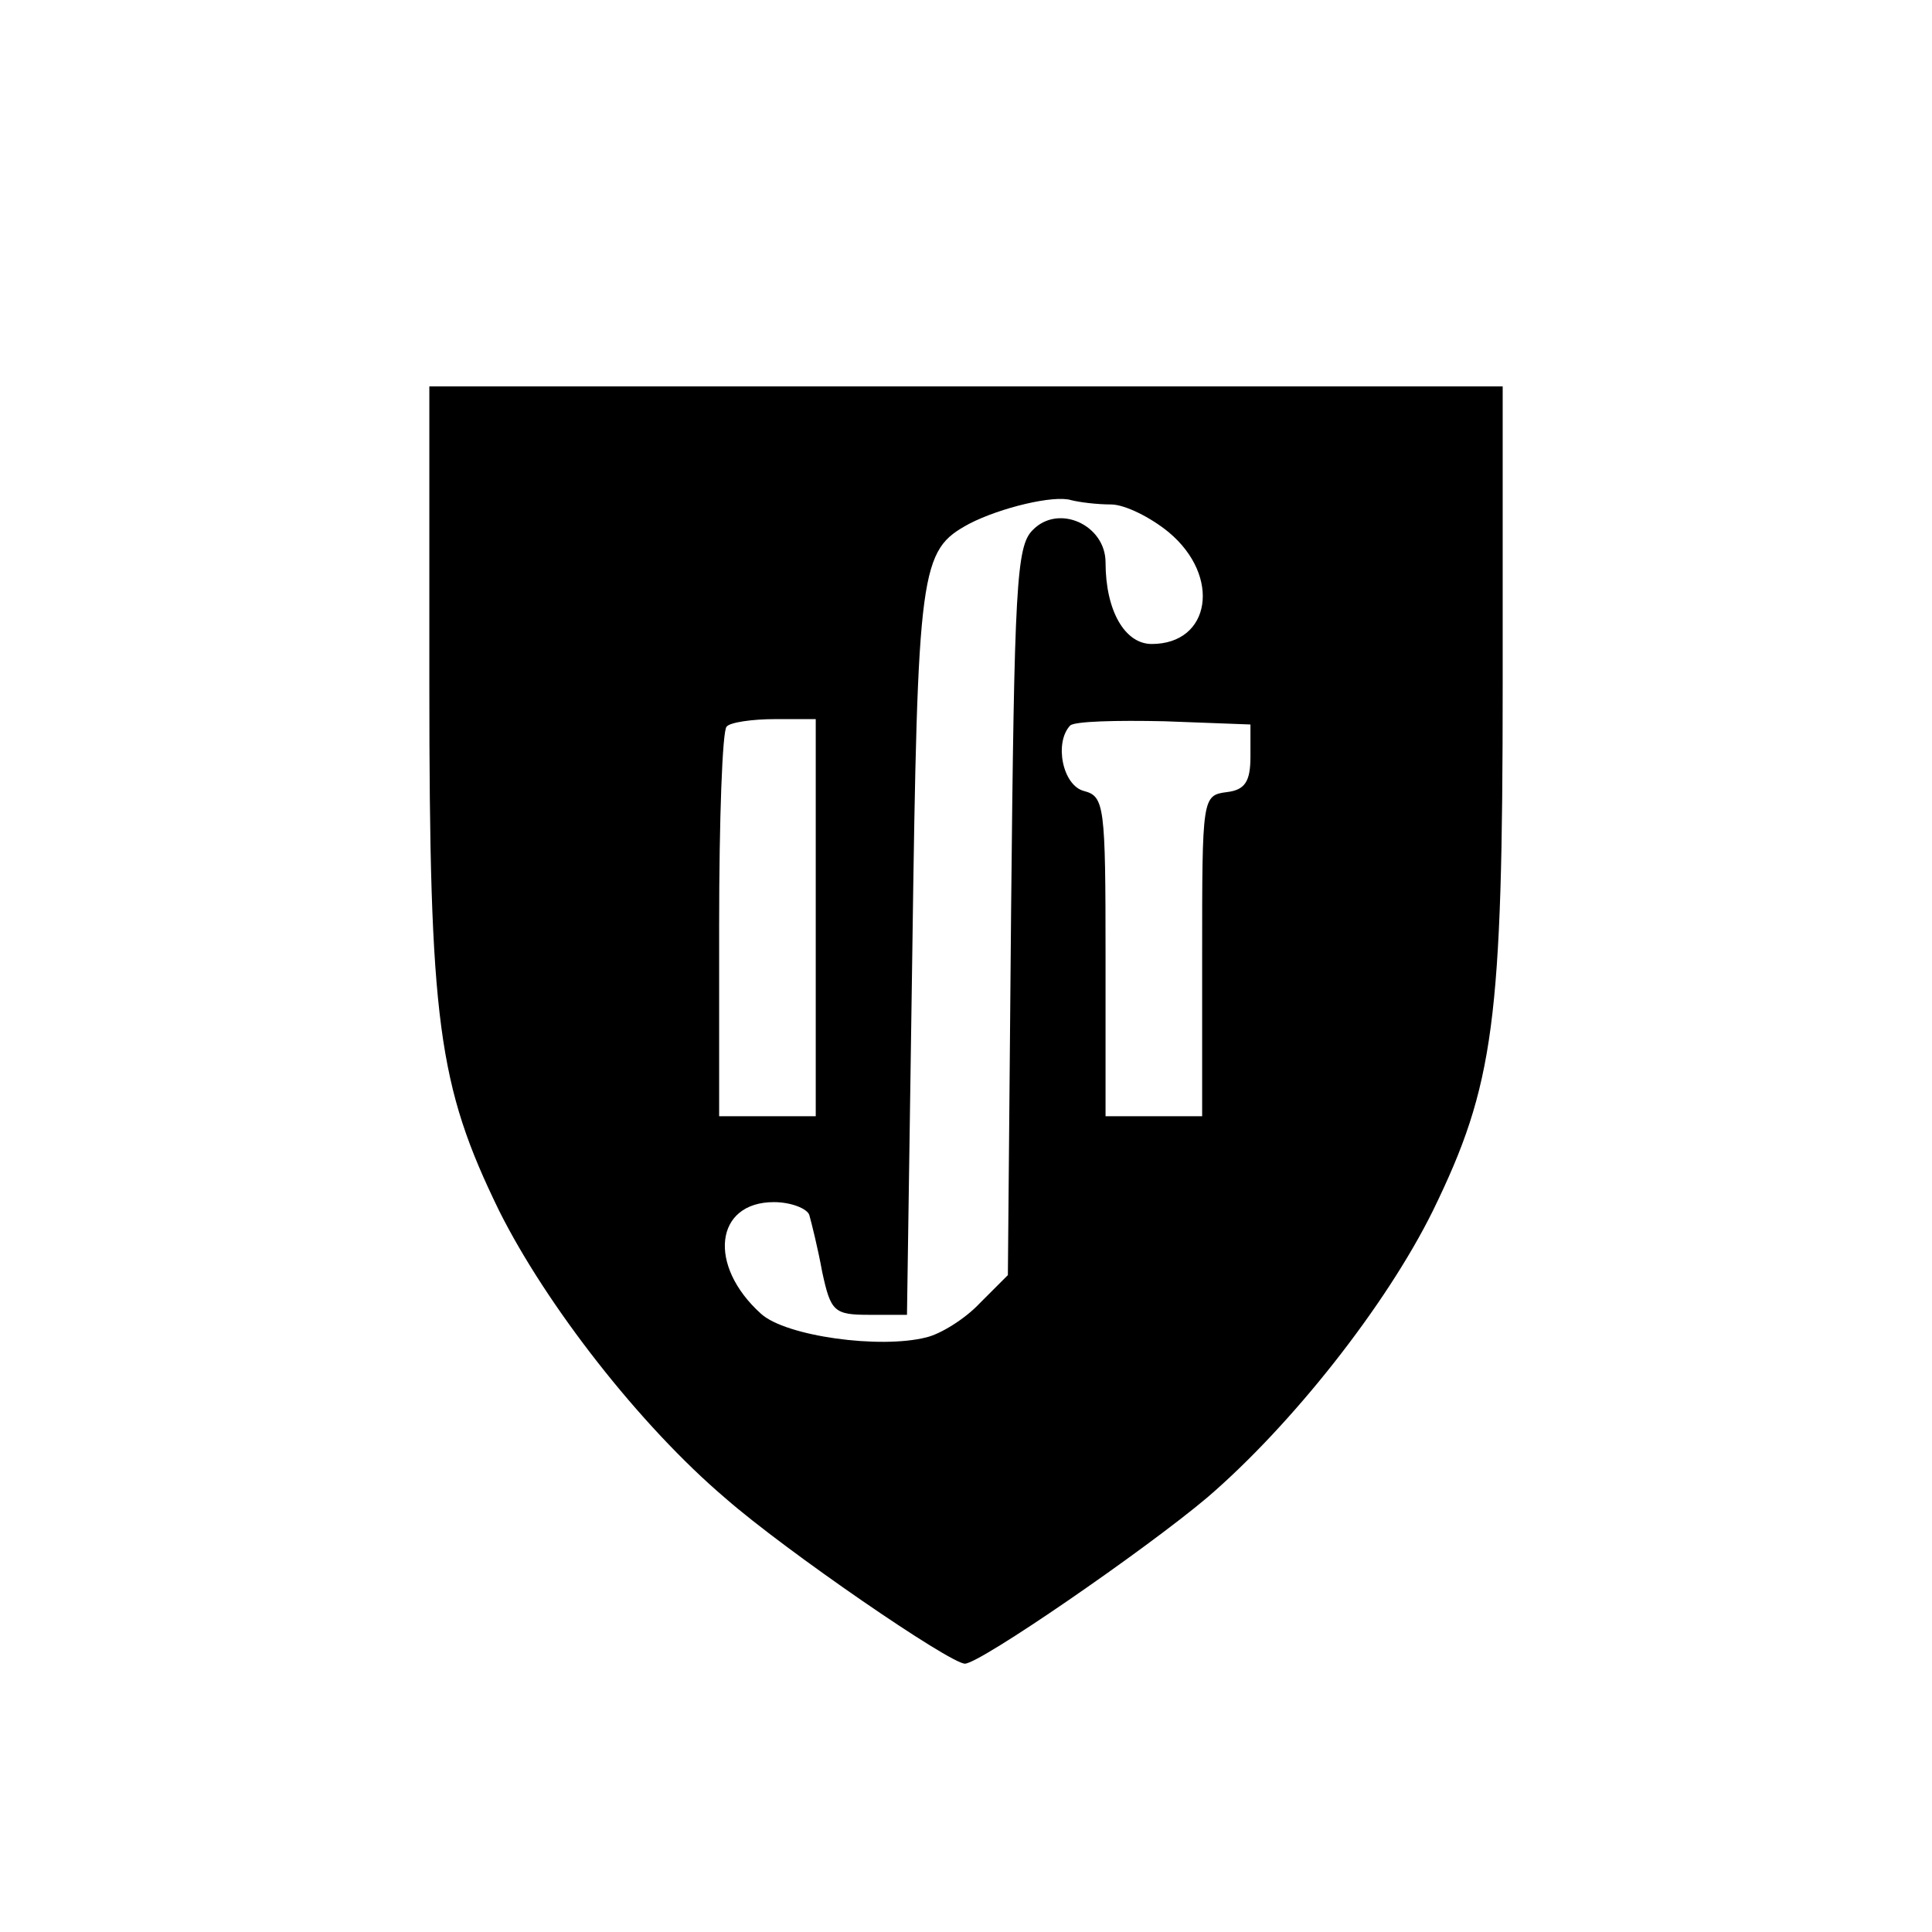
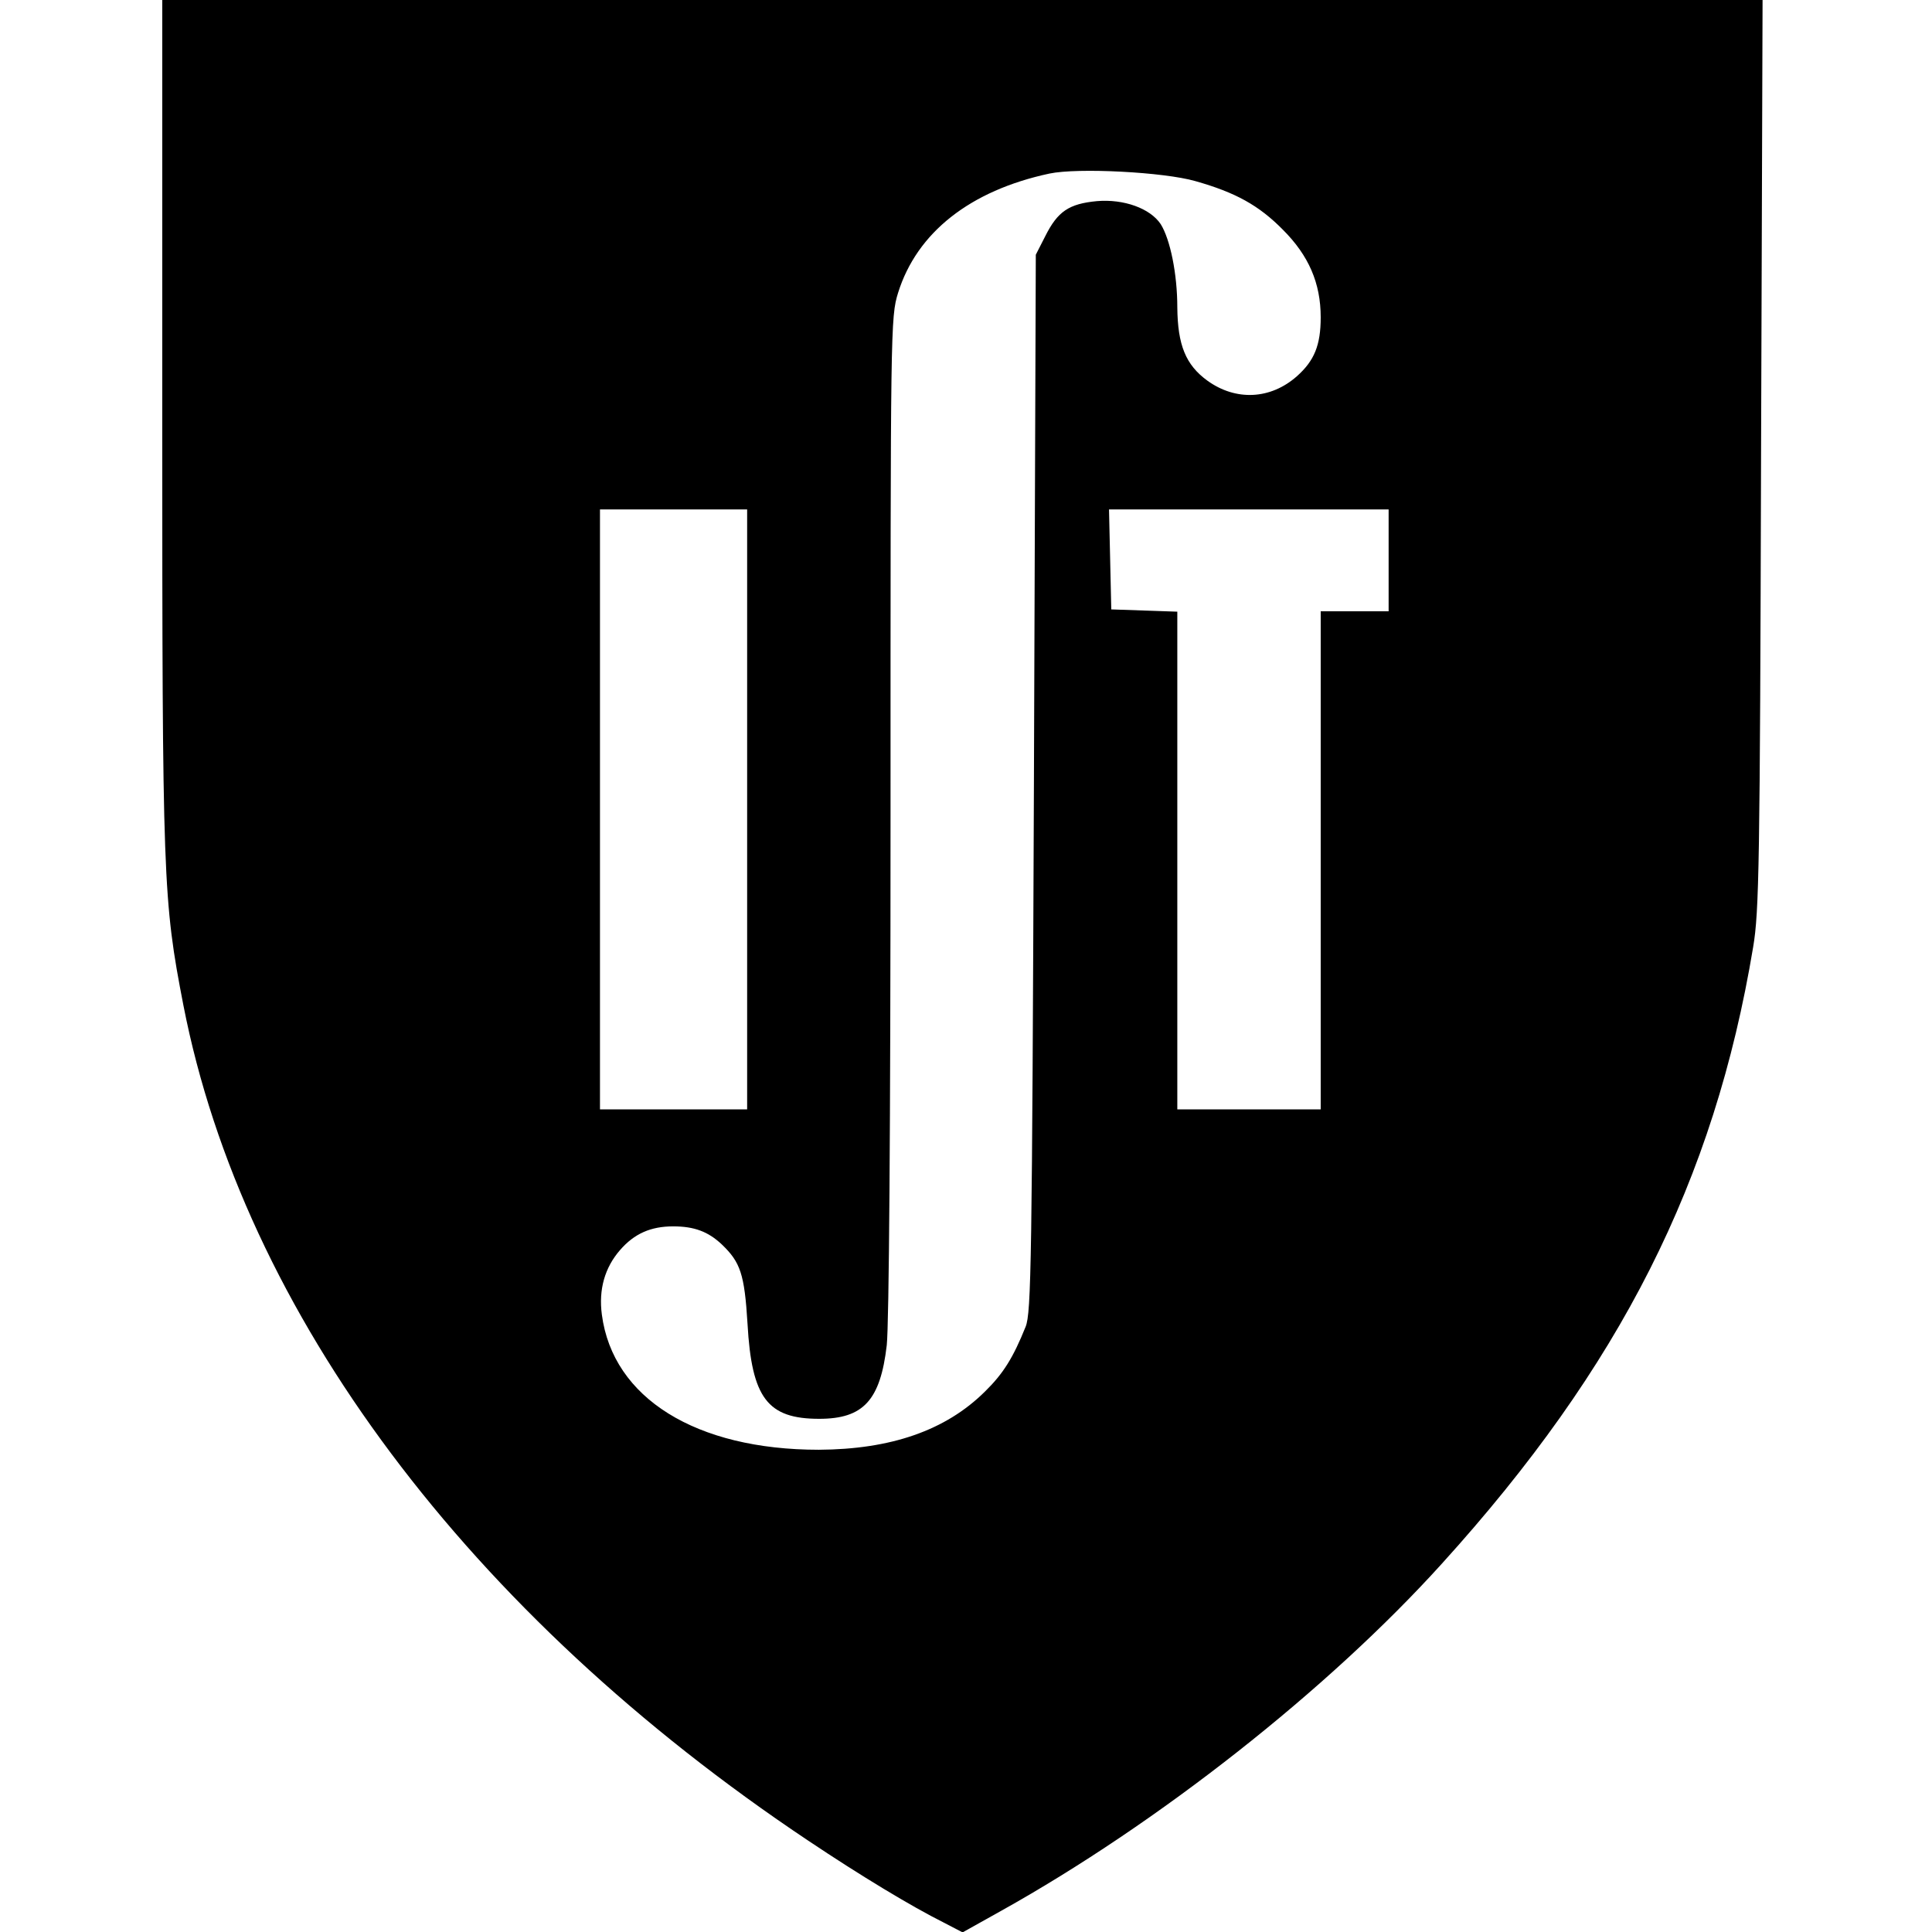
<svg xmlns="http://www.w3.org/2000/svg" version="1.0" width="16pt" height="16pt" viewBox="0 0 16 16" preserveAspectRatio="xMidYMid meet">
-   <g transform="translate(0,16) scale(0.008889,-0.008889)" fill="#000000" stroke="none">
-     <path d="M400 1163 c0 -315 8 -374 65 -491 44 -88 131 -200 211 -268 56 -49 209 -154 223 -154 14 0 168 106 226 155 78 67 166 178 210 267 57 117 65 176 65 491 l0 277 -500 0 -500 0 0 -277z m635 167 c13 0 37 -12 54 -26 49 -41 39 -104 -16 -104 -25 0 -43 31 -43 76 0 35 -44 55 -68 30 -15 -15 -17 -51 -20 -355 l-3 -339 -26 -26 c-14 -15 -37 -29 -50 -32 -43 -11 -131 1 -154 22 -50 45 -43 104 12 104 16 0 31 -6 33 -12 2 -7 8 -31 12 -53 8 -37 11 -40 44 -40 l35 0 5 340 c5 358 7 372 53 397 29 15 79 27 95 22 8 -2 24 -4 37 -4z m-275 -385 l0 -185 -45 0 -45 0 0 178 c0 98 3 182 7 185 3 4 24 7 45 7 l38 0 0 -185z m405 150 c0 -23 -5 -31 -22 -33 -23 -3 -23 -5 -23 -153 l0 -149 -45 0 -45 0 0 149 c0 140 -1 149 -20 154 -20 5 -28 45 -13 61 4 4 43 5 88 4 l80 -3 0 -30z" />
+   <g transform="translate(0,16) scale(0.003125,-0.003125)" fill="#000000" stroke="none">
+     <path d="M430 4000 c0 -1215 2 -1265 56 -1544 159 -815 756 -1613 1656 -2214 139 -93 273 -174 359 -217 l50 -26 102 57 c416 232 866 586 1168 920 473 522 722 1014 825 1634 16 95 18 217 21 1308 l4 1202 -2121 0 -2120 0 0 -1120z m2738 640 c106 -30 168 -64 232 -129 68 -68 100 -141 100 -232 0 -74 -17 -115 -63 -156 -70 -62 -162 -66 -237 -12 -58 42 -79 95 -80 194 0 90 -19 181 -44 221 -28 42 -98 67 -169 61 -74 -7 -104 -27 -137 -93 l-25 -49 -5 -1400 c-5 -1271 -7 -1404 -22 -1441 -33 -82 -59 -124 -108 -172 -104 -103 -249 -153 -440 -154 -326 0 -546 137 -575 358 -9 67 8 125 48 171 38 44 82 63 141 63 56 0 93 -14 129 -48 49 -47 60 -78 68 -210 11 -197 53 -252 190 -252 117 0 162 49 179 195 6 57 10 571 10 1406 0 1295 0 1318 20 1383 50 160 191 271 401 316 76 16 304 4 387 -20z m-1188 -1665 l0 -795 -195 0 -195 0 0 795 0 795 195 0 195 0 0 -795z m1700 660 l0 -135 -90 0 -90 0 0 -660 0 -660 -190 0 -190 0 0 660 0 659 -87 3 -88 3 -3 133 -3 132 371 0 370 0 0 -135z" />
  </g>
</svg>
